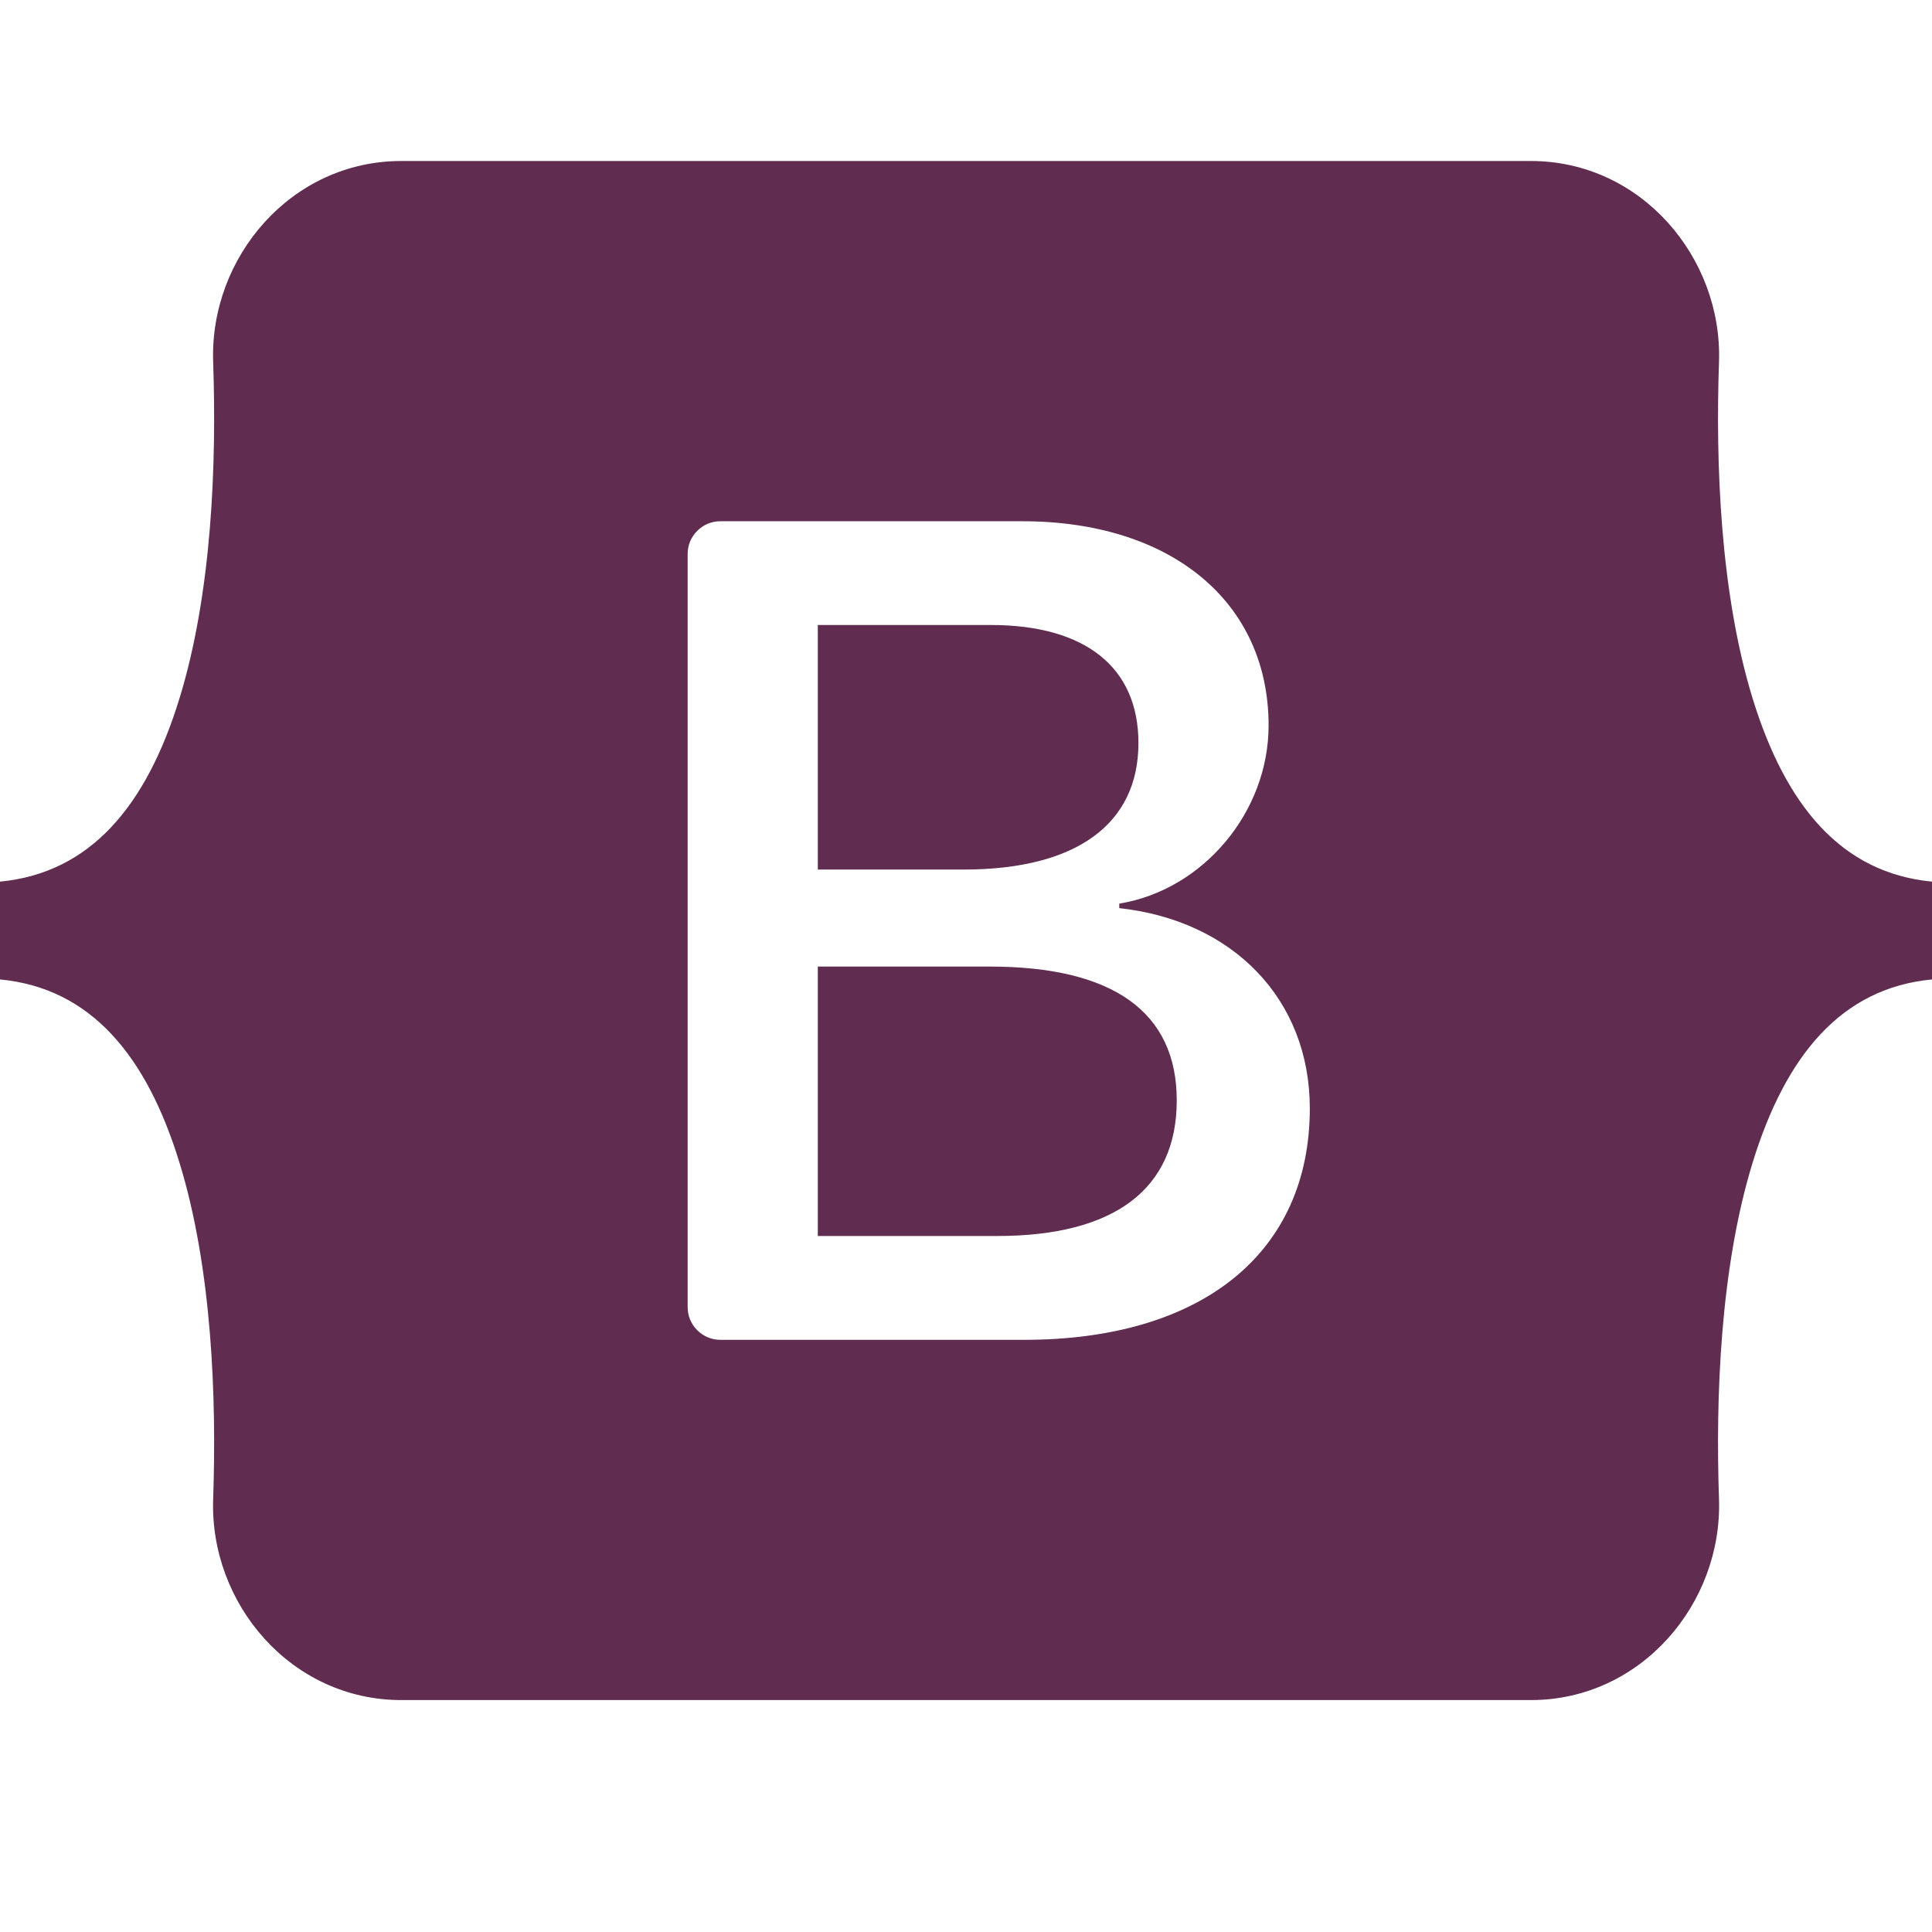
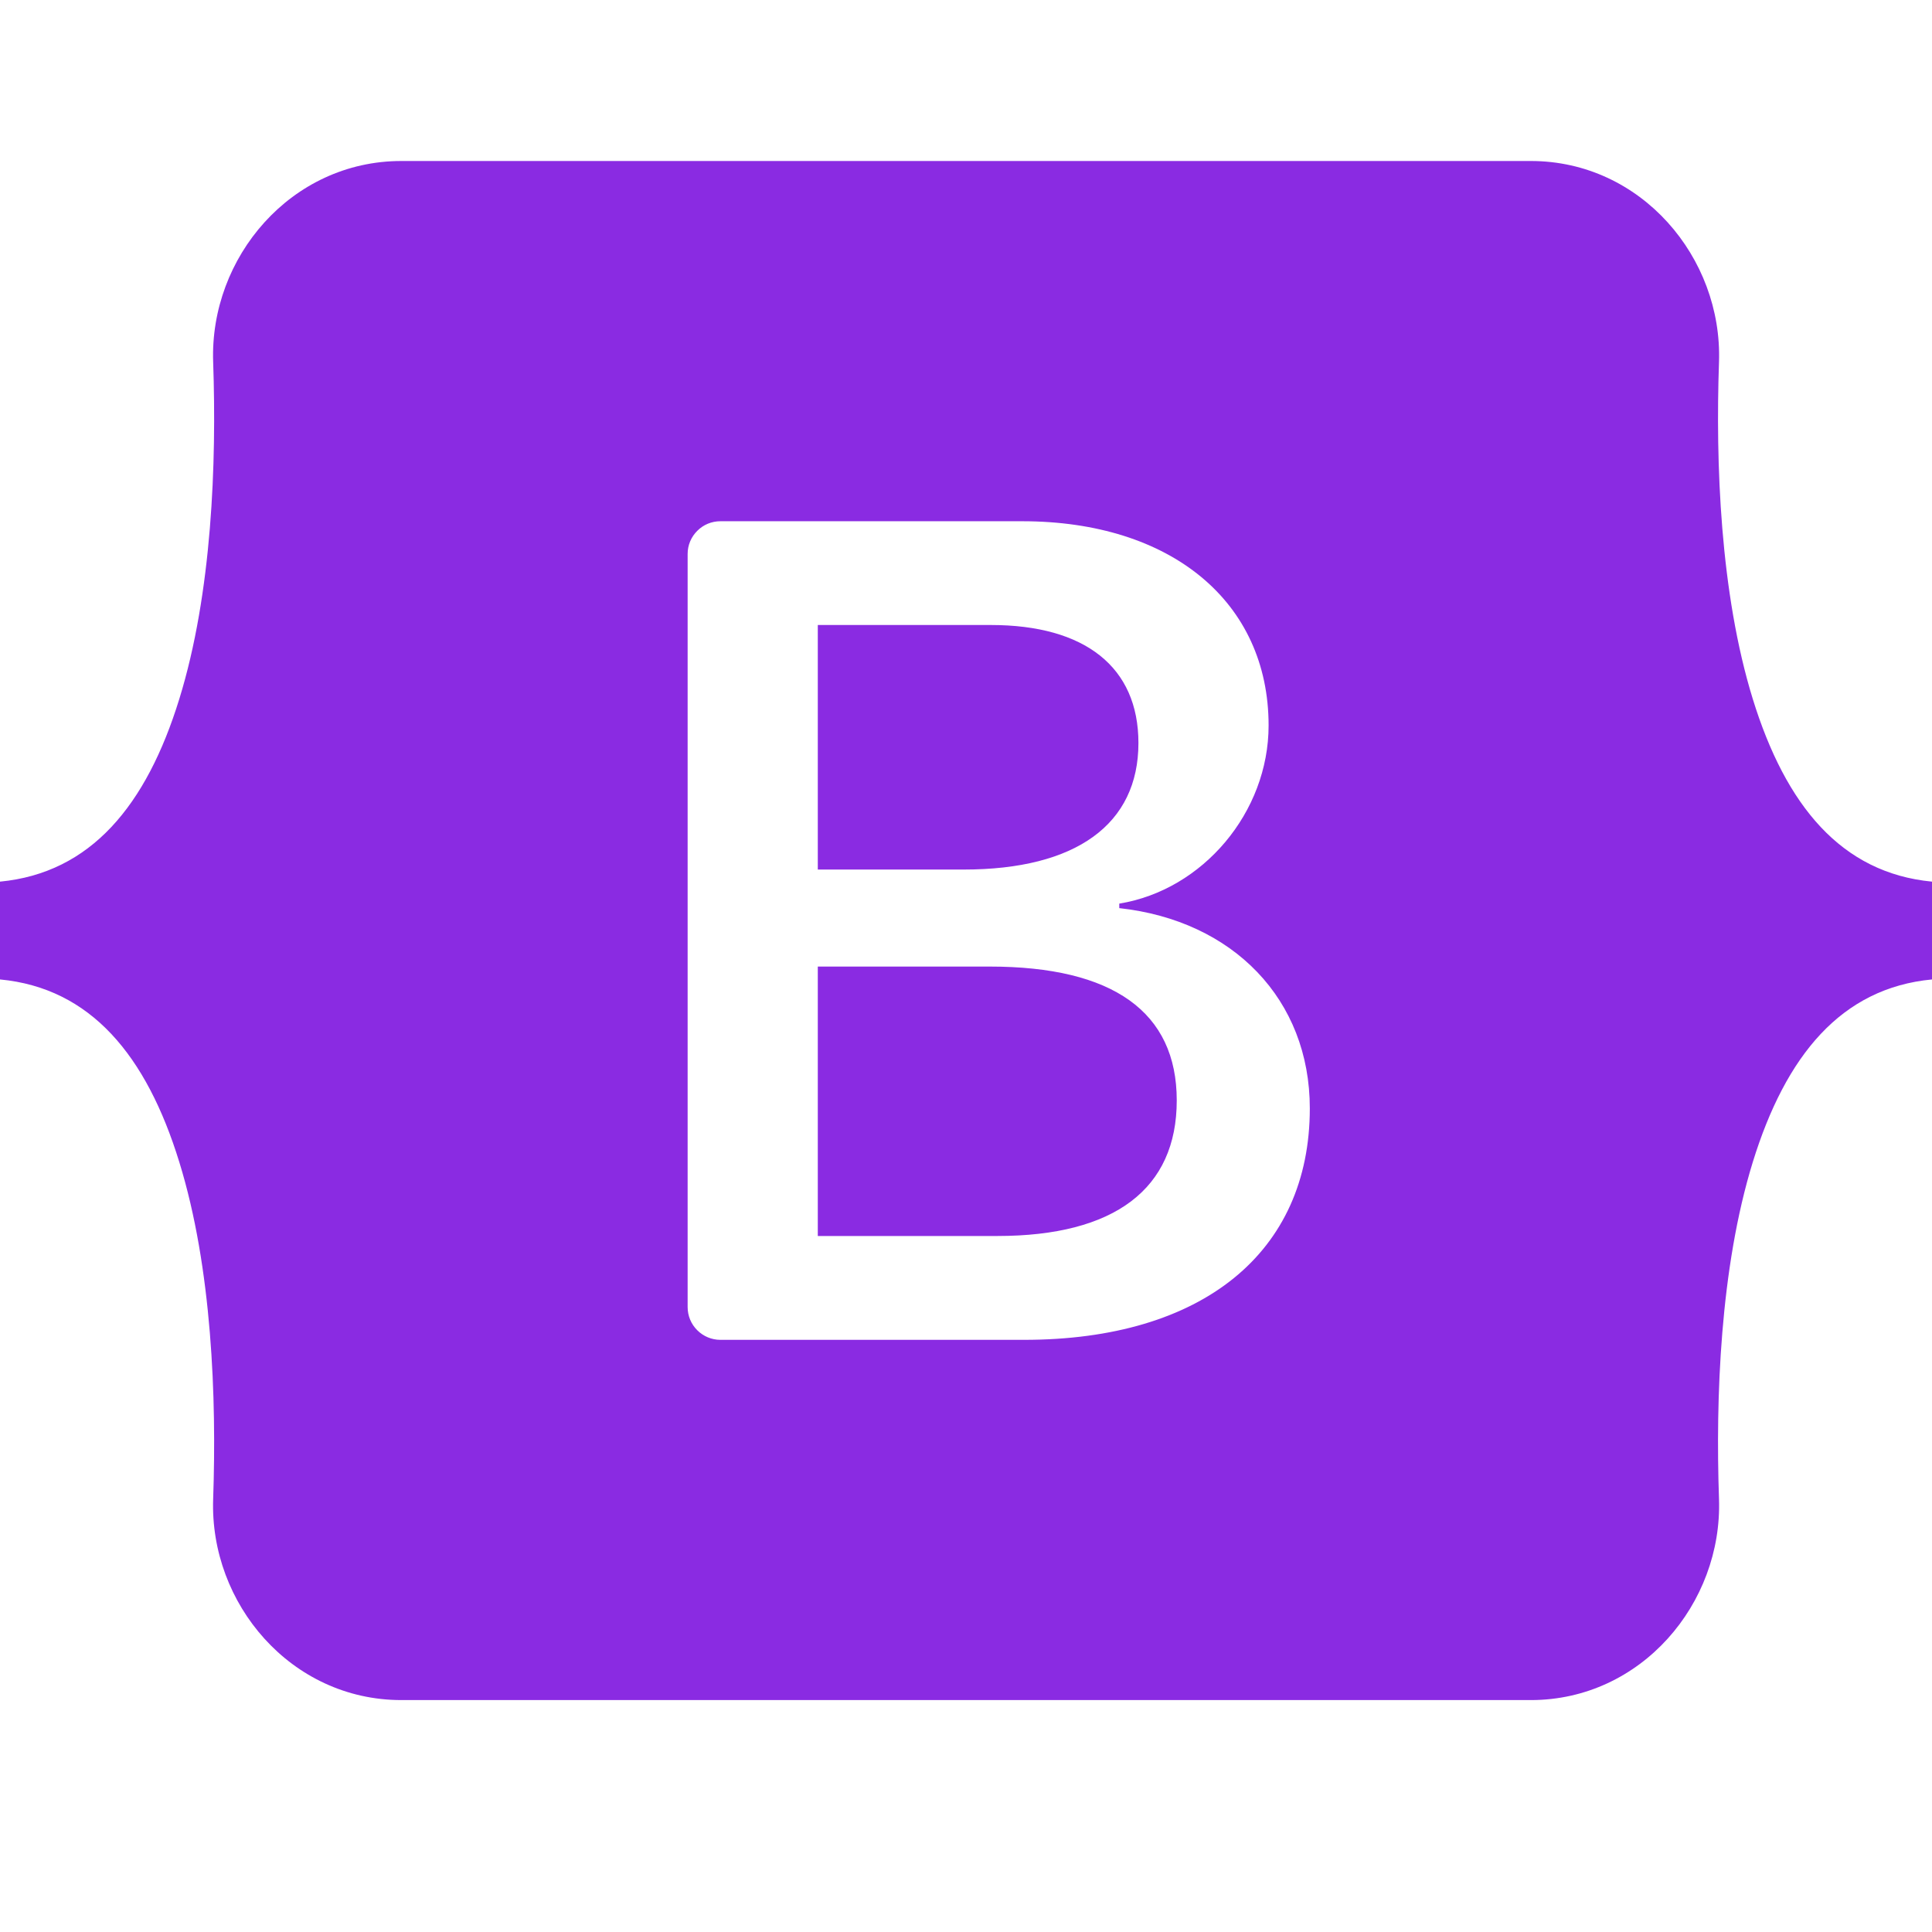
<svg xmlns="http://www.w3.org/2000/svg" width="800px" height="800px" viewBox="0 0 24 24" fill="none">
  <g id="SVGRepo_bgCarrier" stroke-width="0" />
  <g id="SVGRepo_tracerCarrier" stroke-linecap="round" stroke-linejoin="round" />
  <g id="SVGRepo_iconCarrier">
-     <path fill-rule="evenodd" clip-rule="evenodd" d="M4.985 2C3.615 2 2.602 3.199 2.648 4.498C2.691 5.747 2.635 7.365 2.227 8.684C1.819 10.006 1.128 10.844 0 10.952V12.167C1.128 12.274 1.819 13.112 2.227 14.435C2.635 15.754 2.691 17.371 2.648 18.62C2.602 19.92 3.615 21.119 4.985 21.119H19.017C20.386 21.119 21.399 19.92 21.354 18.62C21.311 17.371 21.367 15.754 21.774 14.435C22.183 13.112 22.872 12.274 24 12.167V10.952C22.872 10.844 22.183 10.006 21.774 8.684C21.367 7.365 21.311 5.747 21.354 4.498C21.399 3.199 20.386 2 19.017 2H4.985H4.985ZM16.271 13.769C16.271 15.559 14.936 16.644 12.721 16.644H8.949C8.841 16.644 8.738 16.601 8.662 16.525C8.585 16.449 8.542 16.345 8.542 16.237V6.881C8.542 6.773 8.585 6.67 8.662 6.594C8.738 6.517 8.841 6.475 8.949 6.475H12.699C14.546 6.475 15.759 7.475 15.759 9.012C15.759 10.09 14.943 11.056 13.904 11.225V11.281C15.319 11.436 16.271 12.416 16.271 13.769ZM12.309 7.764H10.159V10.802H11.97C13.37 10.802 14.142 10.238 14.142 9.23C14.142 8.286 13.478 7.764 12.309 7.764ZM10.159 12.007V15.354H12.389C13.846 15.354 14.618 14.769 14.618 13.67C14.618 12.57 13.825 12.007 12.295 12.007H10.159V12.007Z" fill="#602C50" />
+     <path fill-rule="evenodd" clip-rule="evenodd" d="M4.985 2C3.615 2 2.602 3.199 2.648 4.498C2.691 5.747 2.635 7.365 2.227 8.684C1.819 10.006 1.128 10.844 0 10.952V12.167C1.128 12.274 1.819 13.112 2.227 14.435C2.635 15.754 2.691 17.371 2.648 18.62C2.602 19.92 3.615 21.119 4.985 21.119H19.017C20.386 21.119 21.399 19.92 21.354 18.62C21.311 17.371 21.367 15.754 21.774 14.435C22.183 13.112 22.872 12.274 24 12.167V10.952C22.872 10.844 22.183 10.006 21.774 8.684C21.367 7.365 21.311 5.747 21.354 4.498C21.399 3.199 20.386 2 19.017 2H4.985H4.985ZM16.271 13.769C16.271 15.559 14.936 16.644 12.721 16.644H8.949C8.841 16.644 8.738 16.601 8.662 16.525C8.585 16.449 8.542 16.345 8.542 16.237V6.881C8.542 6.773 8.585 6.67 8.662 6.594C8.738 6.517 8.841 6.475 8.949 6.475H12.699C14.546 6.475 15.759 7.475 15.759 9.012C15.759 10.09 14.943 11.056 13.904 11.225V11.281C15.319 11.436 16.271 12.416 16.271 13.769ZM12.309 7.764H10.159V10.802H11.97C13.37 10.802 14.142 10.238 14.142 9.23C14.142 8.286 13.478 7.764 12.309 7.764ZM10.159 12.007V15.354H12.389C13.846 15.354 14.618 14.769 14.618 13.67C14.618 12.57 13.825 12.007 12.295 12.007H10.159V12.007Z" fill="#8a2be2" />
  </g>
</svg>
